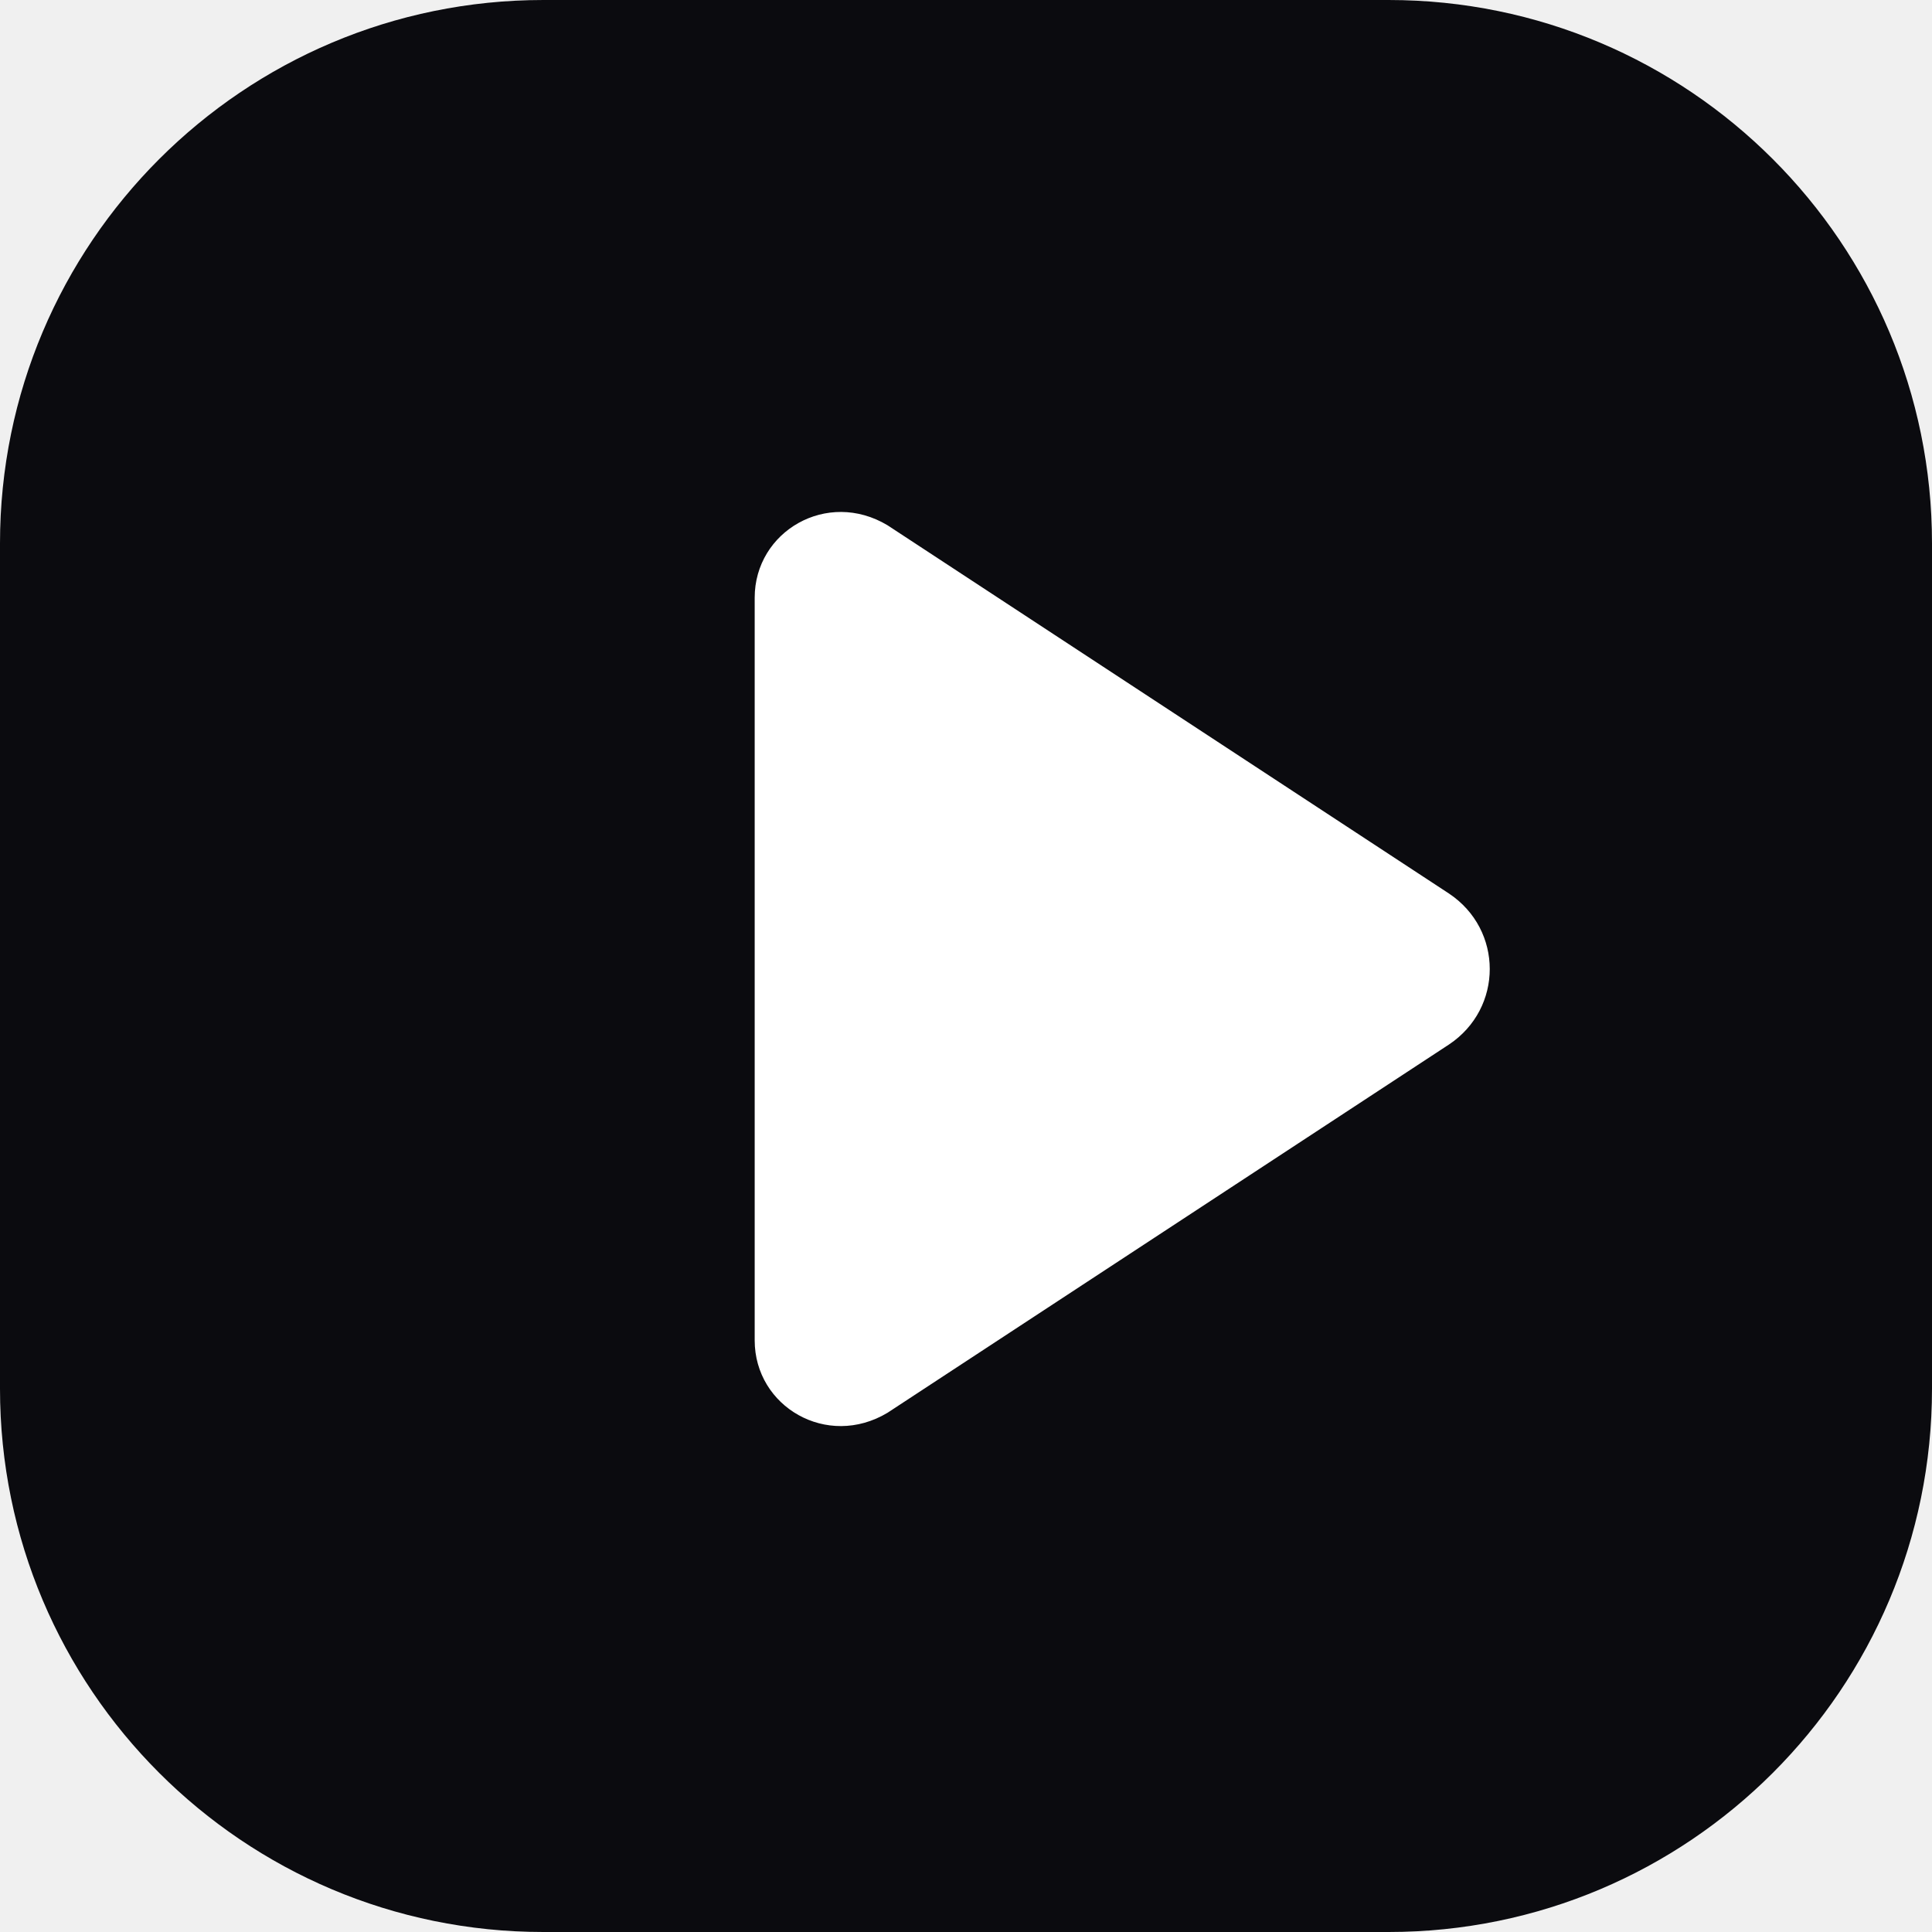
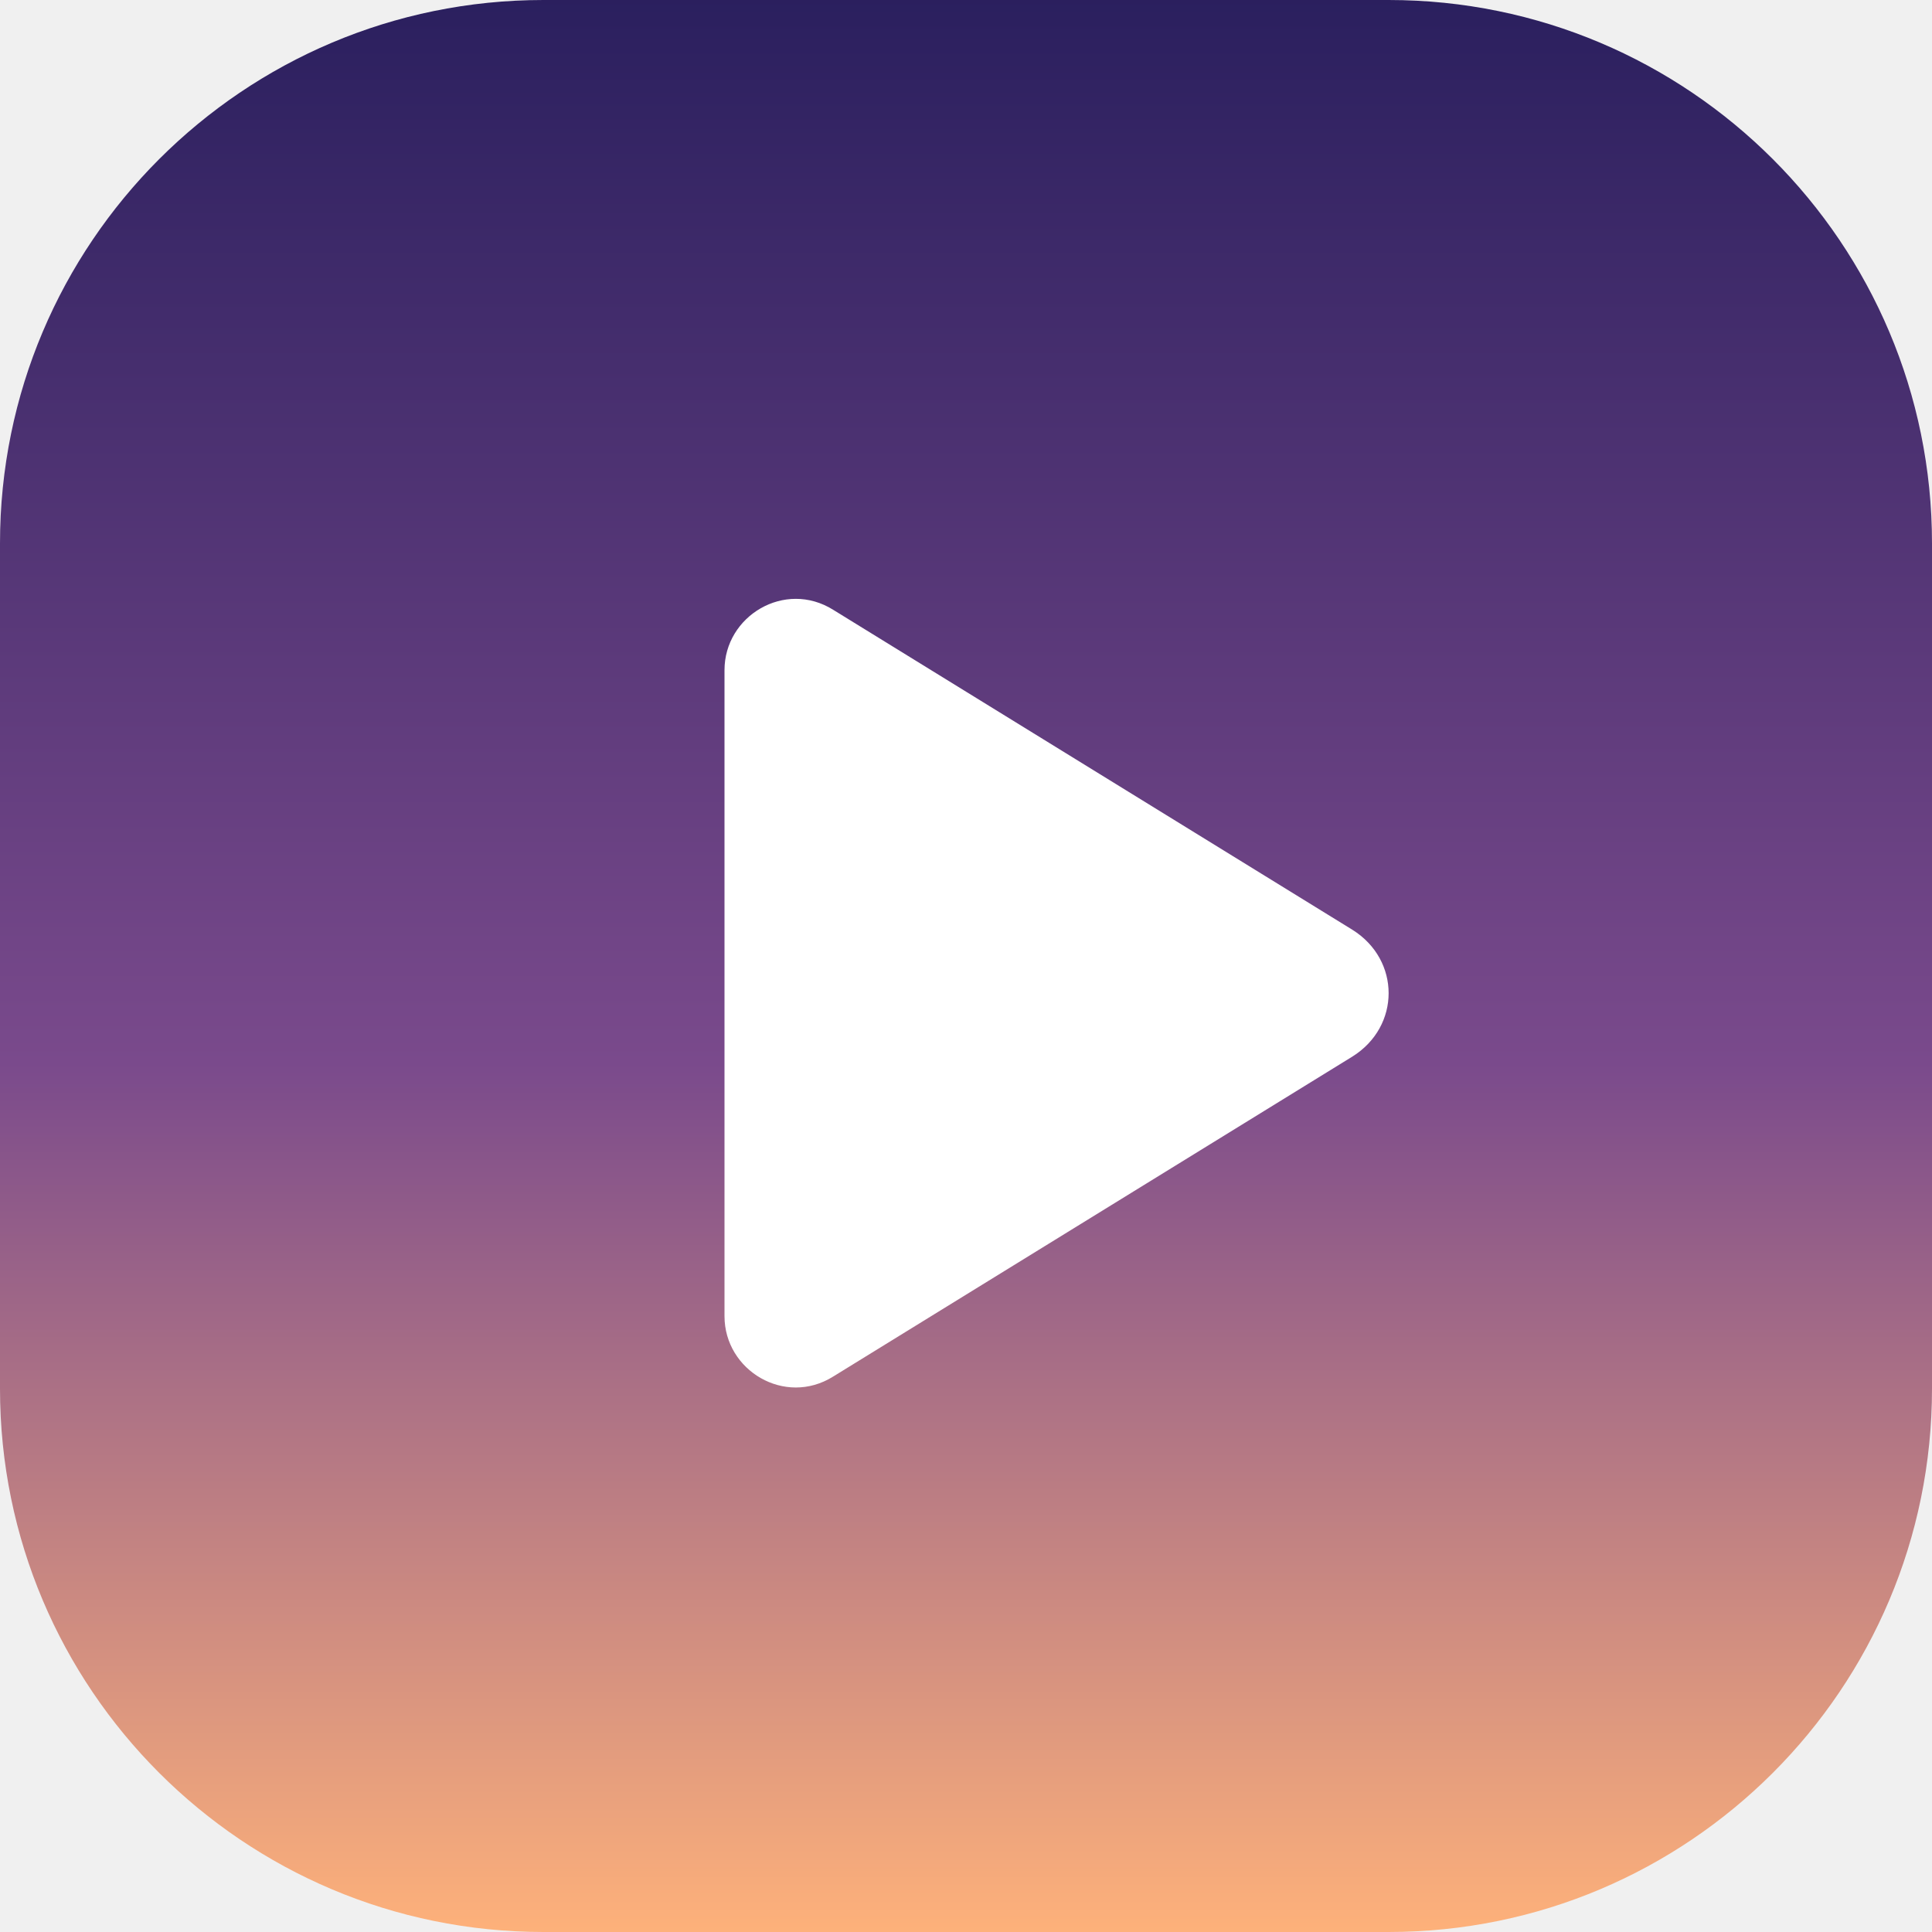
<svg xmlns="http://www.w3.org/2000/svg" viewBox="0 0 32 32">
-   <rect width="32" height="32" rx="9" fill="#0b0b0f" />
-   <path d="M12.500 9.900c0-1.100 1.200-1.800 2.200-1.200l9.300 6.100c.9.600.9 1.900 0 2.500l-9.300 6.100c-1 .6-2.200-.1-2.200-1.200V9.900Z" fill="#fff" />
+   <defs>
+     <linearGradient id="dusk" x1="0" y1="0" x2="0" y2="1">
+       <stop offset="0" stop-color="#2a1f5e" />
+       <stop offset="0.55" stop-color="#7a4a8c" />
+       <stop offset="1" stop-color="#ffb27a" />
+     </linearGradient>
+   </defs>
+   <rect width="32" height="32" rx="9" fill="url(#dusk)" />
+   <path d="M12.5 9.8c0-.9 1-1.5 1.8-1l8.6 5.3c.8.5.8 1.6 0 2.1l-8.6 5.3c-.8.5-1.8-.1-1.8-1z" transform="translate(-.5 1.3)" fill="#fff" />
</svg>
